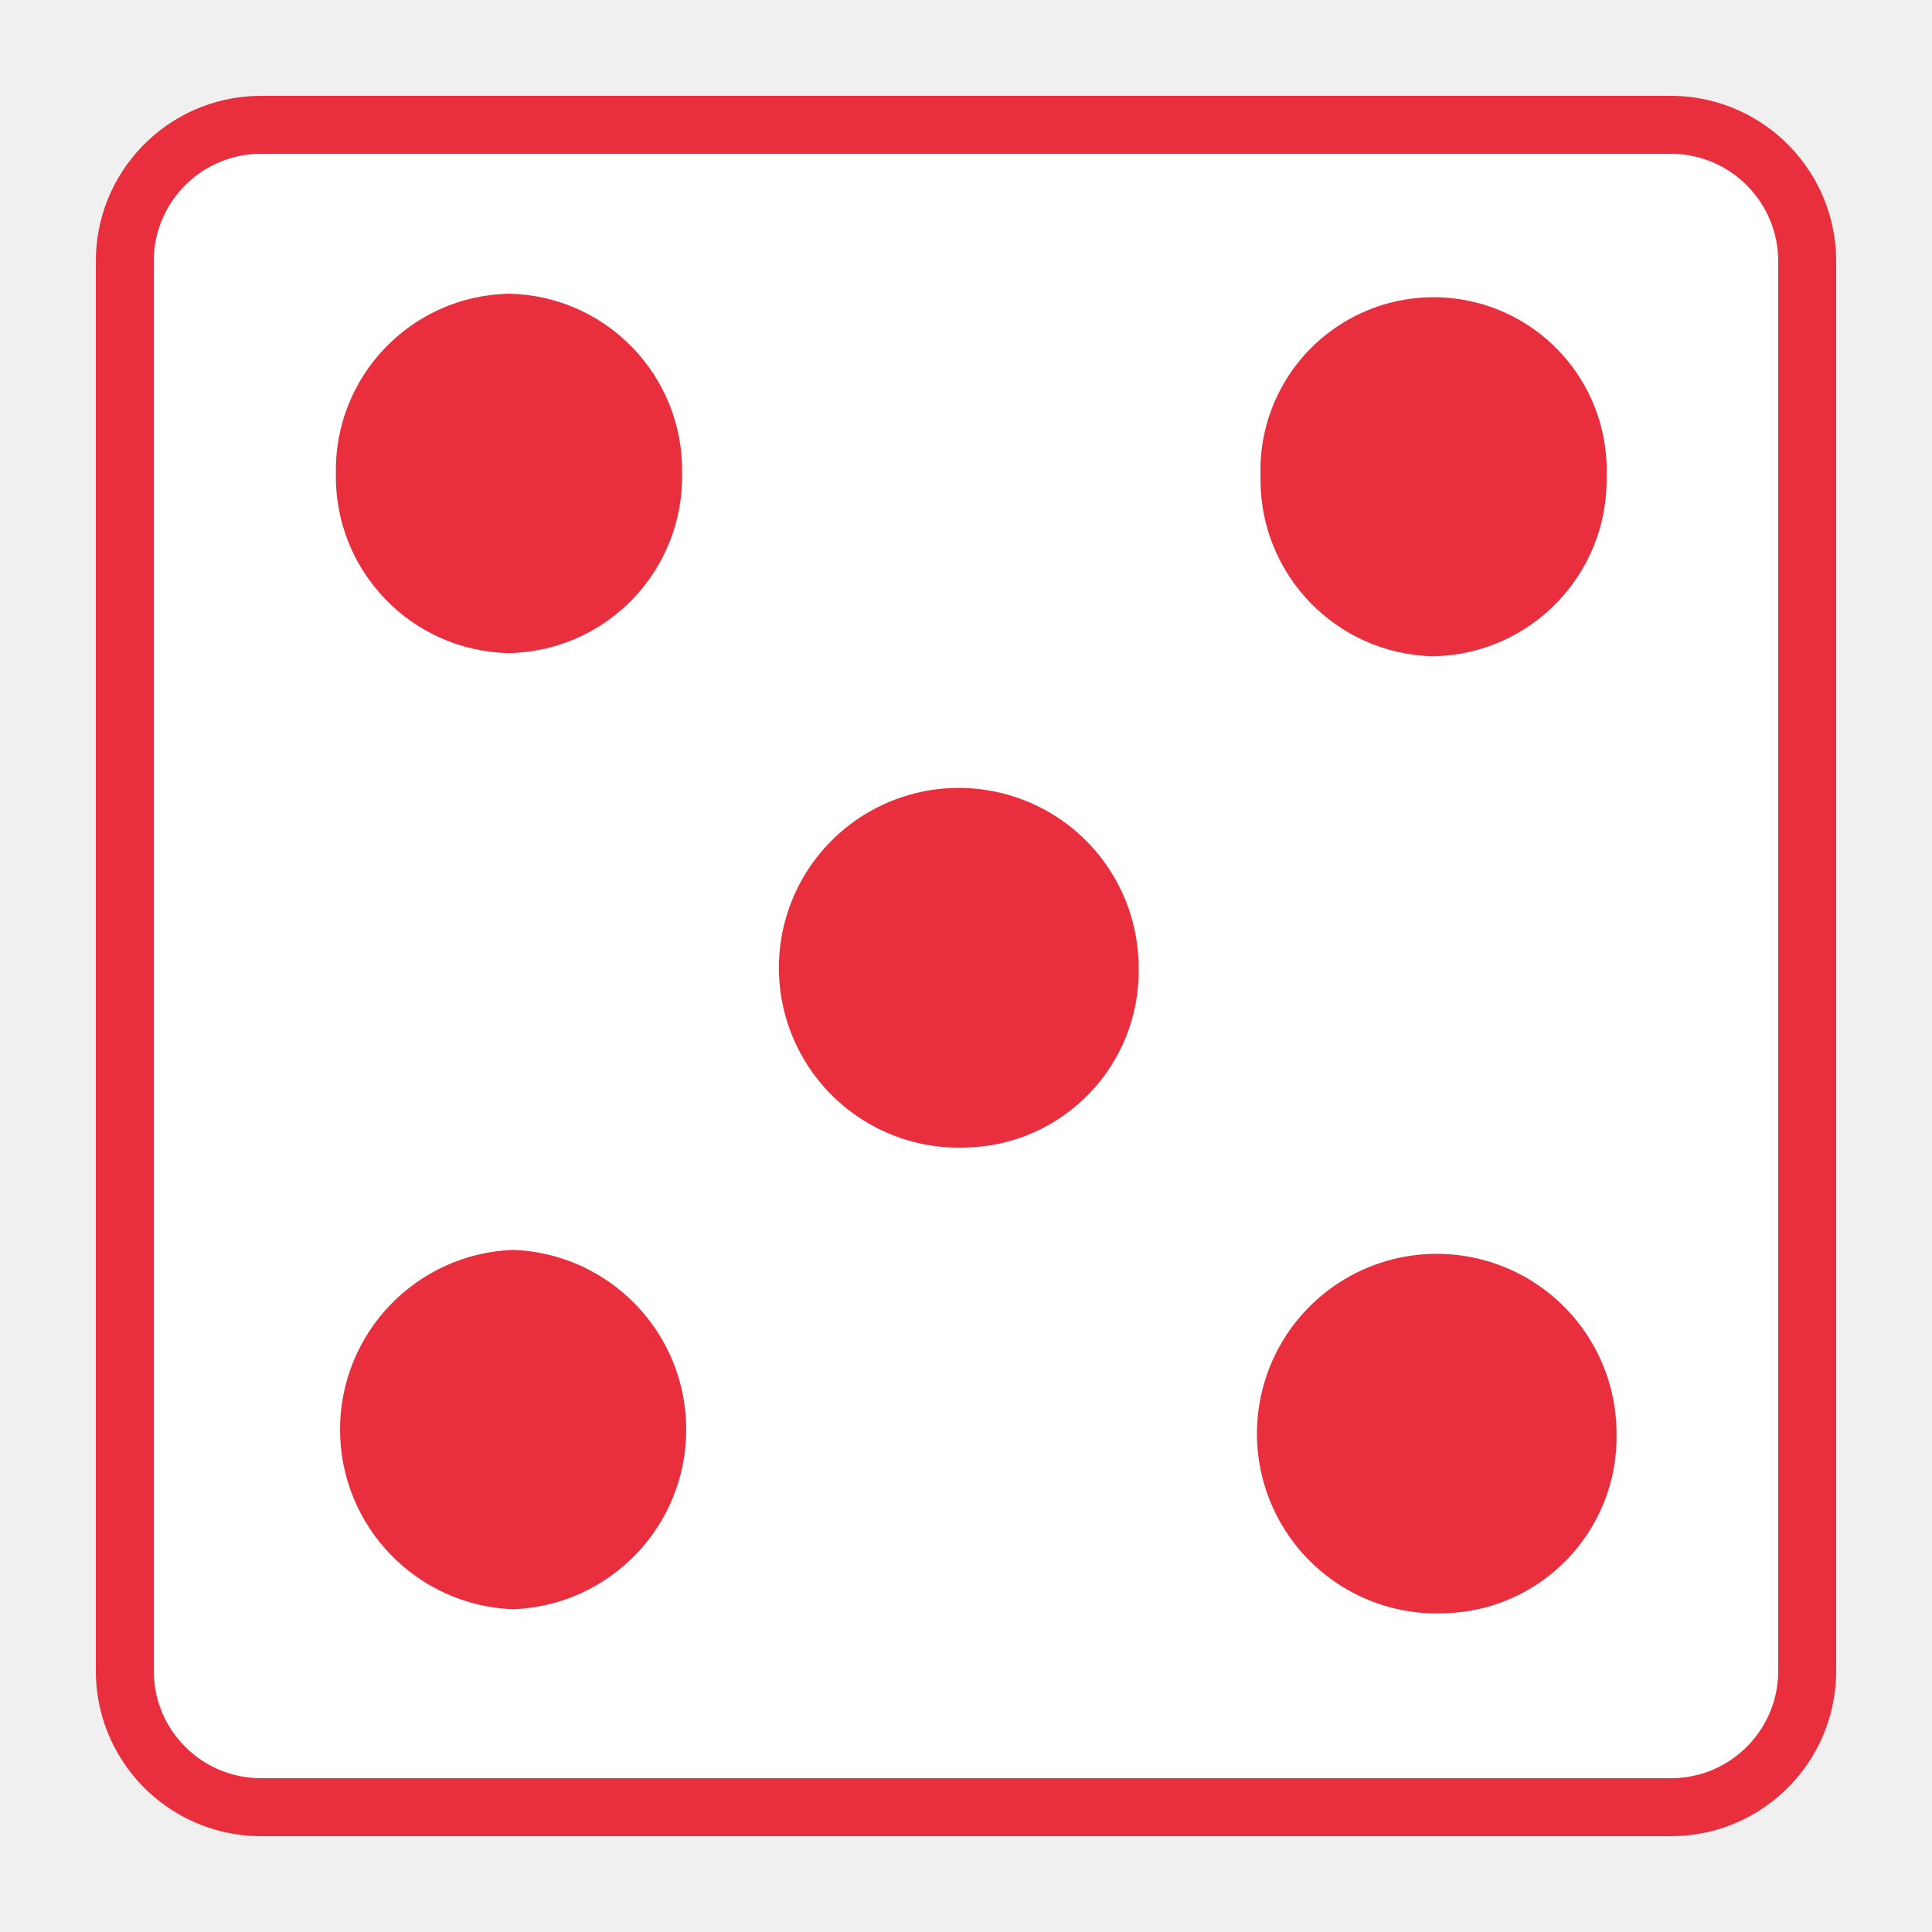
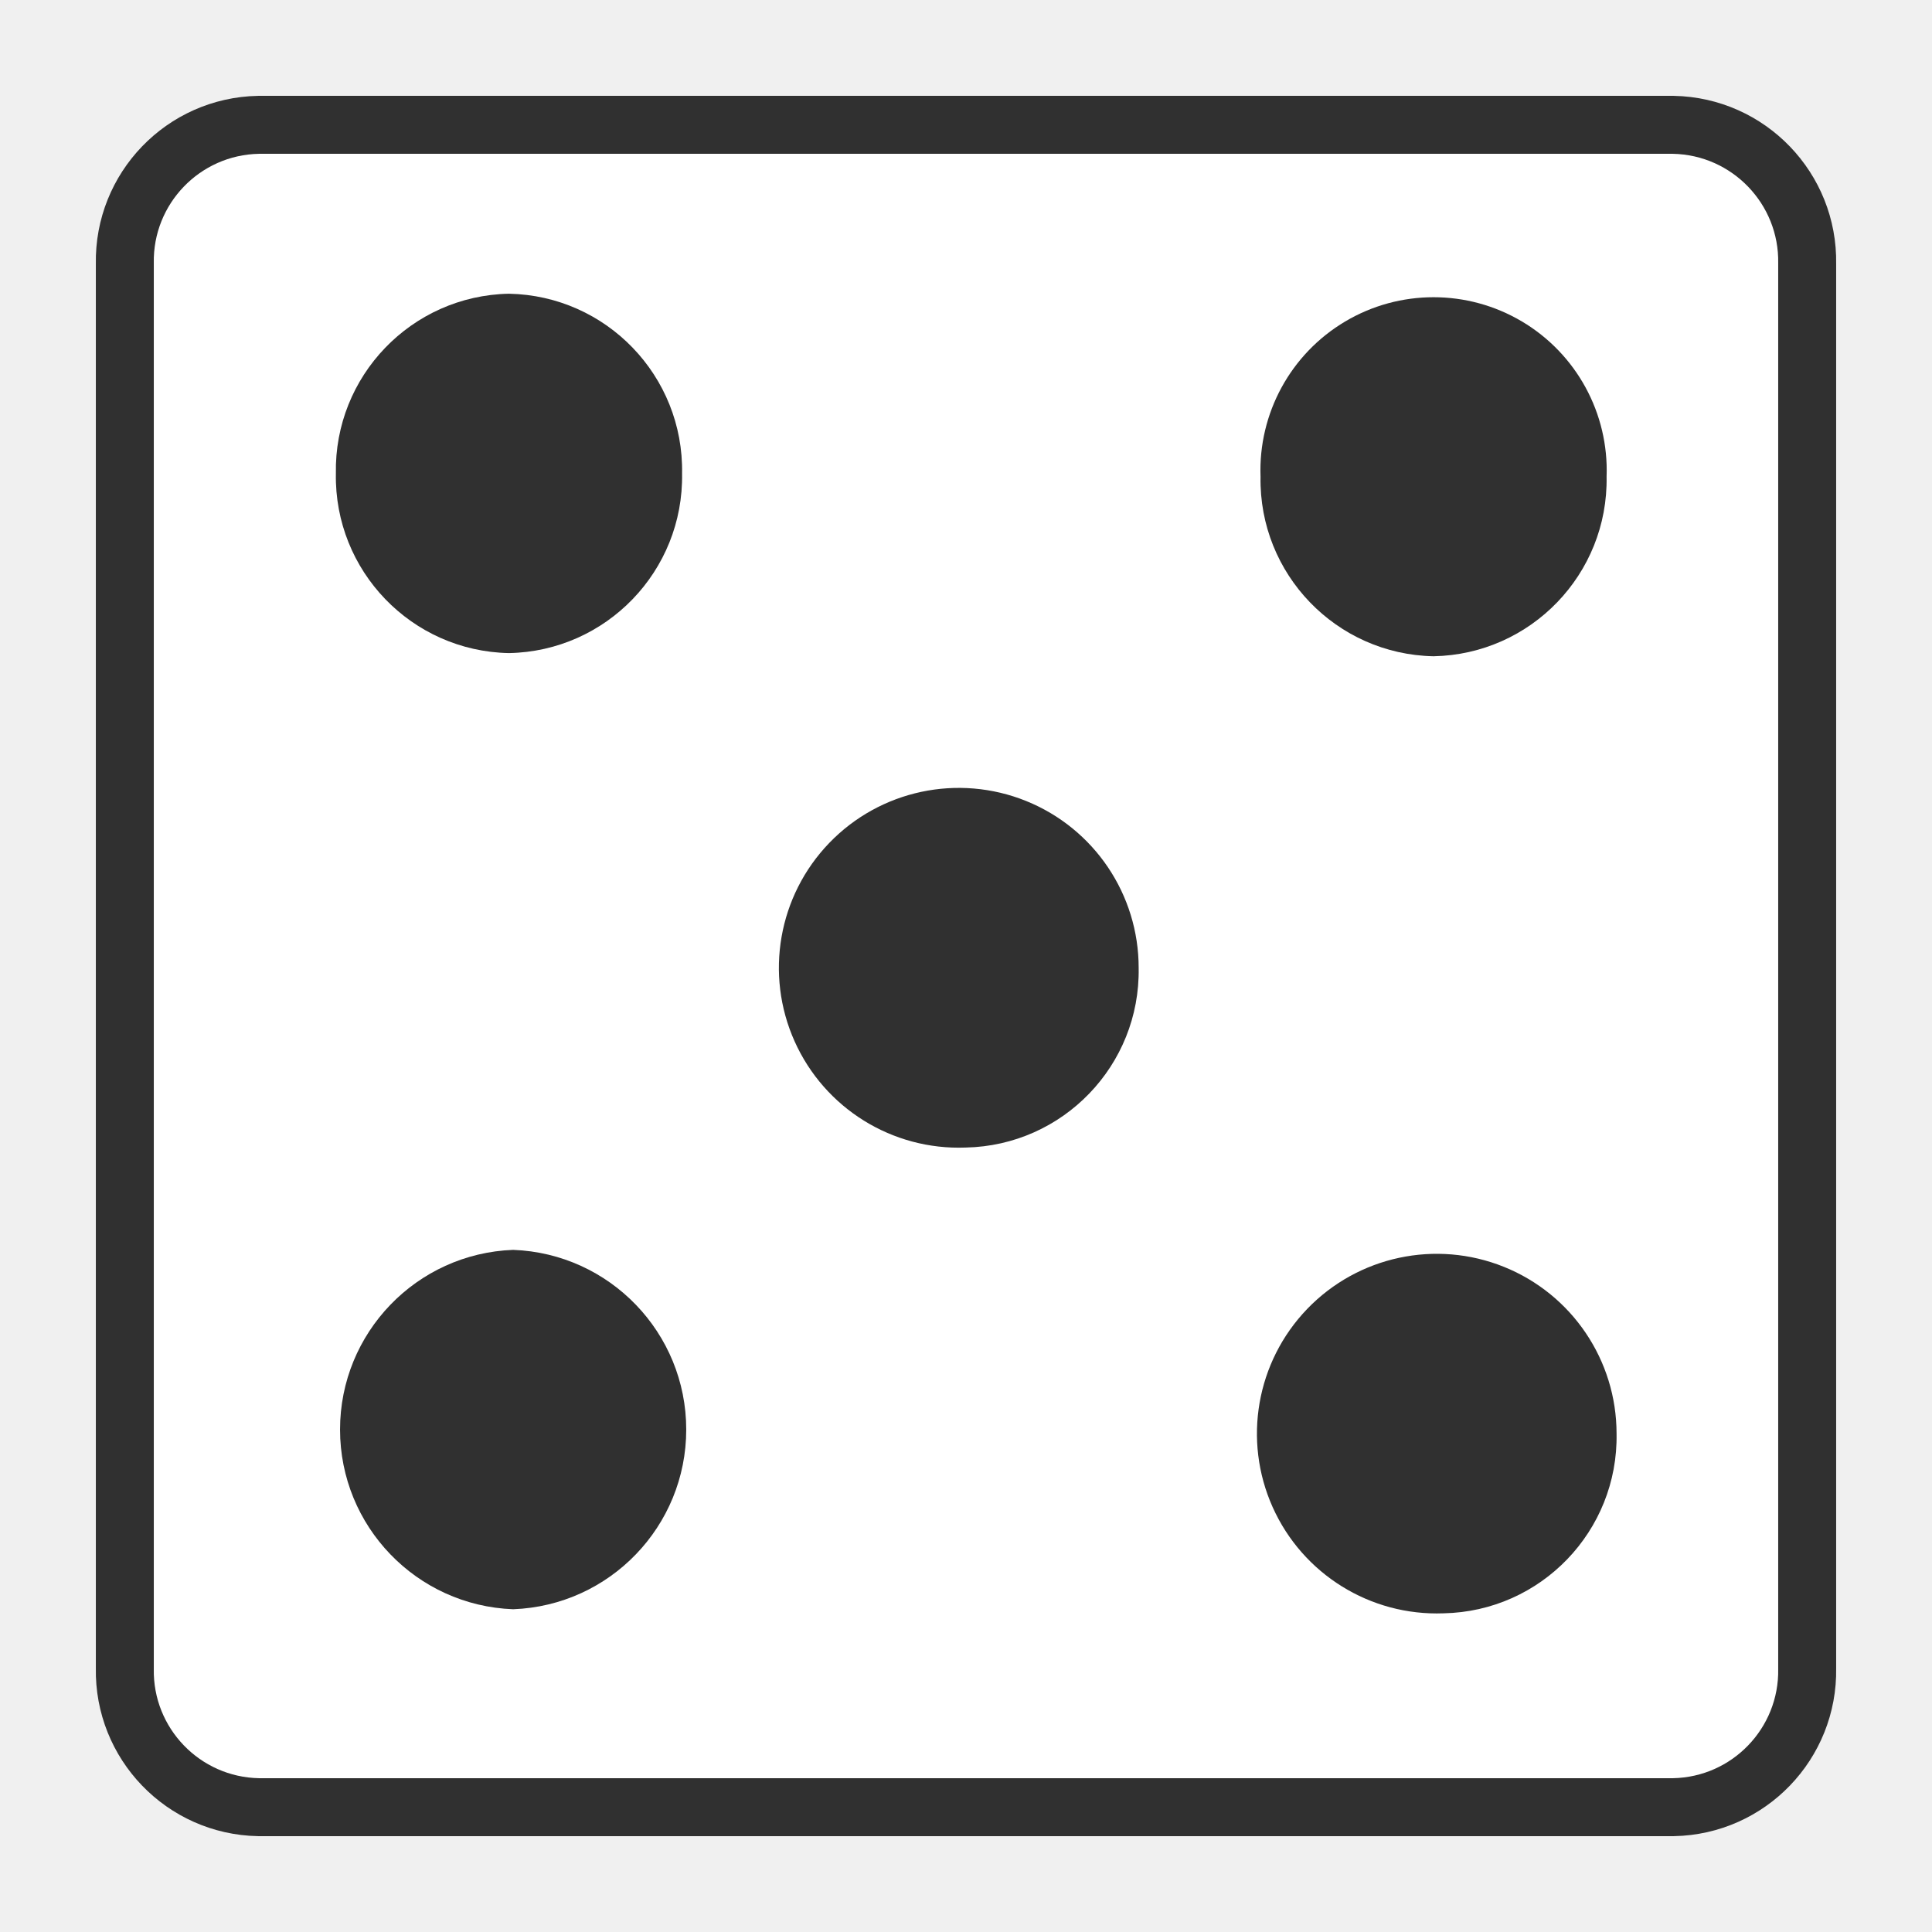
<svg xmlns="http://www.w3.org/2000/svg" id="Layer_1" data-name="Layer 1" width="100" height="100" viewBox="0 0 100 100">
  <g>
-     <path d="M86.611,6.461H13.379a7.055,7.055,0,0,0-6.918,7.184V86.355A7.055,7.055,0,0,0,13.379,93.539H86.621a7.055,7.055,0,0,0,6.918-7.184V13.655A7.065,7.065,0,0,0,86.611,6.461Z" style="fill: #fff;stroke: #e92e3d;stroke-miterlimit: 10;stroke-width: 3px" />
-     <path d="M26.341,33.804a9.135,9.135,0,0,1-8.956-9.294,9.138,9.138,0,0,1,8.956-9.307,9.139,9.139,0,0,1,8.963,9.307A9.136,9.136,0,0,1,26.341,33.804Z" style="fill: #e92e3d" />
-     <path d="M74.717,83.505a9.307,9.307,0,1,1,8.956-9.301A9.137,9.137,0,0,1,74.717,83.505Z" style="fill: #e92e3d" />
-     <path d="M74.201,33.968a9.135,9.135,0,0,1-8.956-9.294,8.962,8.962,0,1,1,17.912,0A9.135,9.135,0,0,1,74.201,33.968Z" style="fill: #e92e3d" />
-     <path d="M26.56,83.294a9.307,9.307,0,0,1,0-18.601,9.307,9.307,0,0,1,0,18.601Z" style="fill: #e92e3d" />
-     <path d="M49.981,59.397A9.311,9.311,0,1,1,58.937,50.103,9.139,9.139,0,0,1,49.981,59.397Z" style="fill: #e92e3d" />
+     <path d="M86.611,6.461H13.379a7.055,7.055,0,0,0-6.918,7.184V86.355A7.055,7.055,0,0,0,13.379,93.539H86.621a7.055,7.055,0,0,0,6.918-7.184V13.655A7.065,7.065,0,0,0,86.611,6.461Z" style="fill: #fff;stroke: #303030;stroke-miterlimit: 10;stroke-width: 3px" />
+     <path d="M26.341,33.804a9.135,9.135,0,0,1-8.956-9.294,9.138,9.138,0,0,1,8.956-9.307,9.139,9.139,0,0,1,8.963,9.307A9.136,9.136,0,0,1,26.341,33.804Z" style="fill: #303030" />
+     <path d="M74.717,83.505a9.307,9.307,0,1,1,8.956-9.301A9.137,9.137,0,0,1,74.717,83.505Z" style="fill: #303030" />
+     <path d="M74.201,33.968a9.135,9.135,0,0,1-8.956-9.294,8.962,8.962,0,1,1,17.912,0A9.135,9.135,0,0,1,74.201,33.968Z" style="fill: #303030" />
+     <path d="M26.56,83.294a9.307,9.307,0,0,1,0-18.601,9.307,9.307,0,0,1,0,18.601Z" style="fill: #303030" />
+     <path d="M49.981,59.397A9.311,9.311,0,1,1,58.937,50.103,9.139,9.139,0,0,1,49.981,59.397Z" style="fill: #303030" />
  </g>
</svg>
